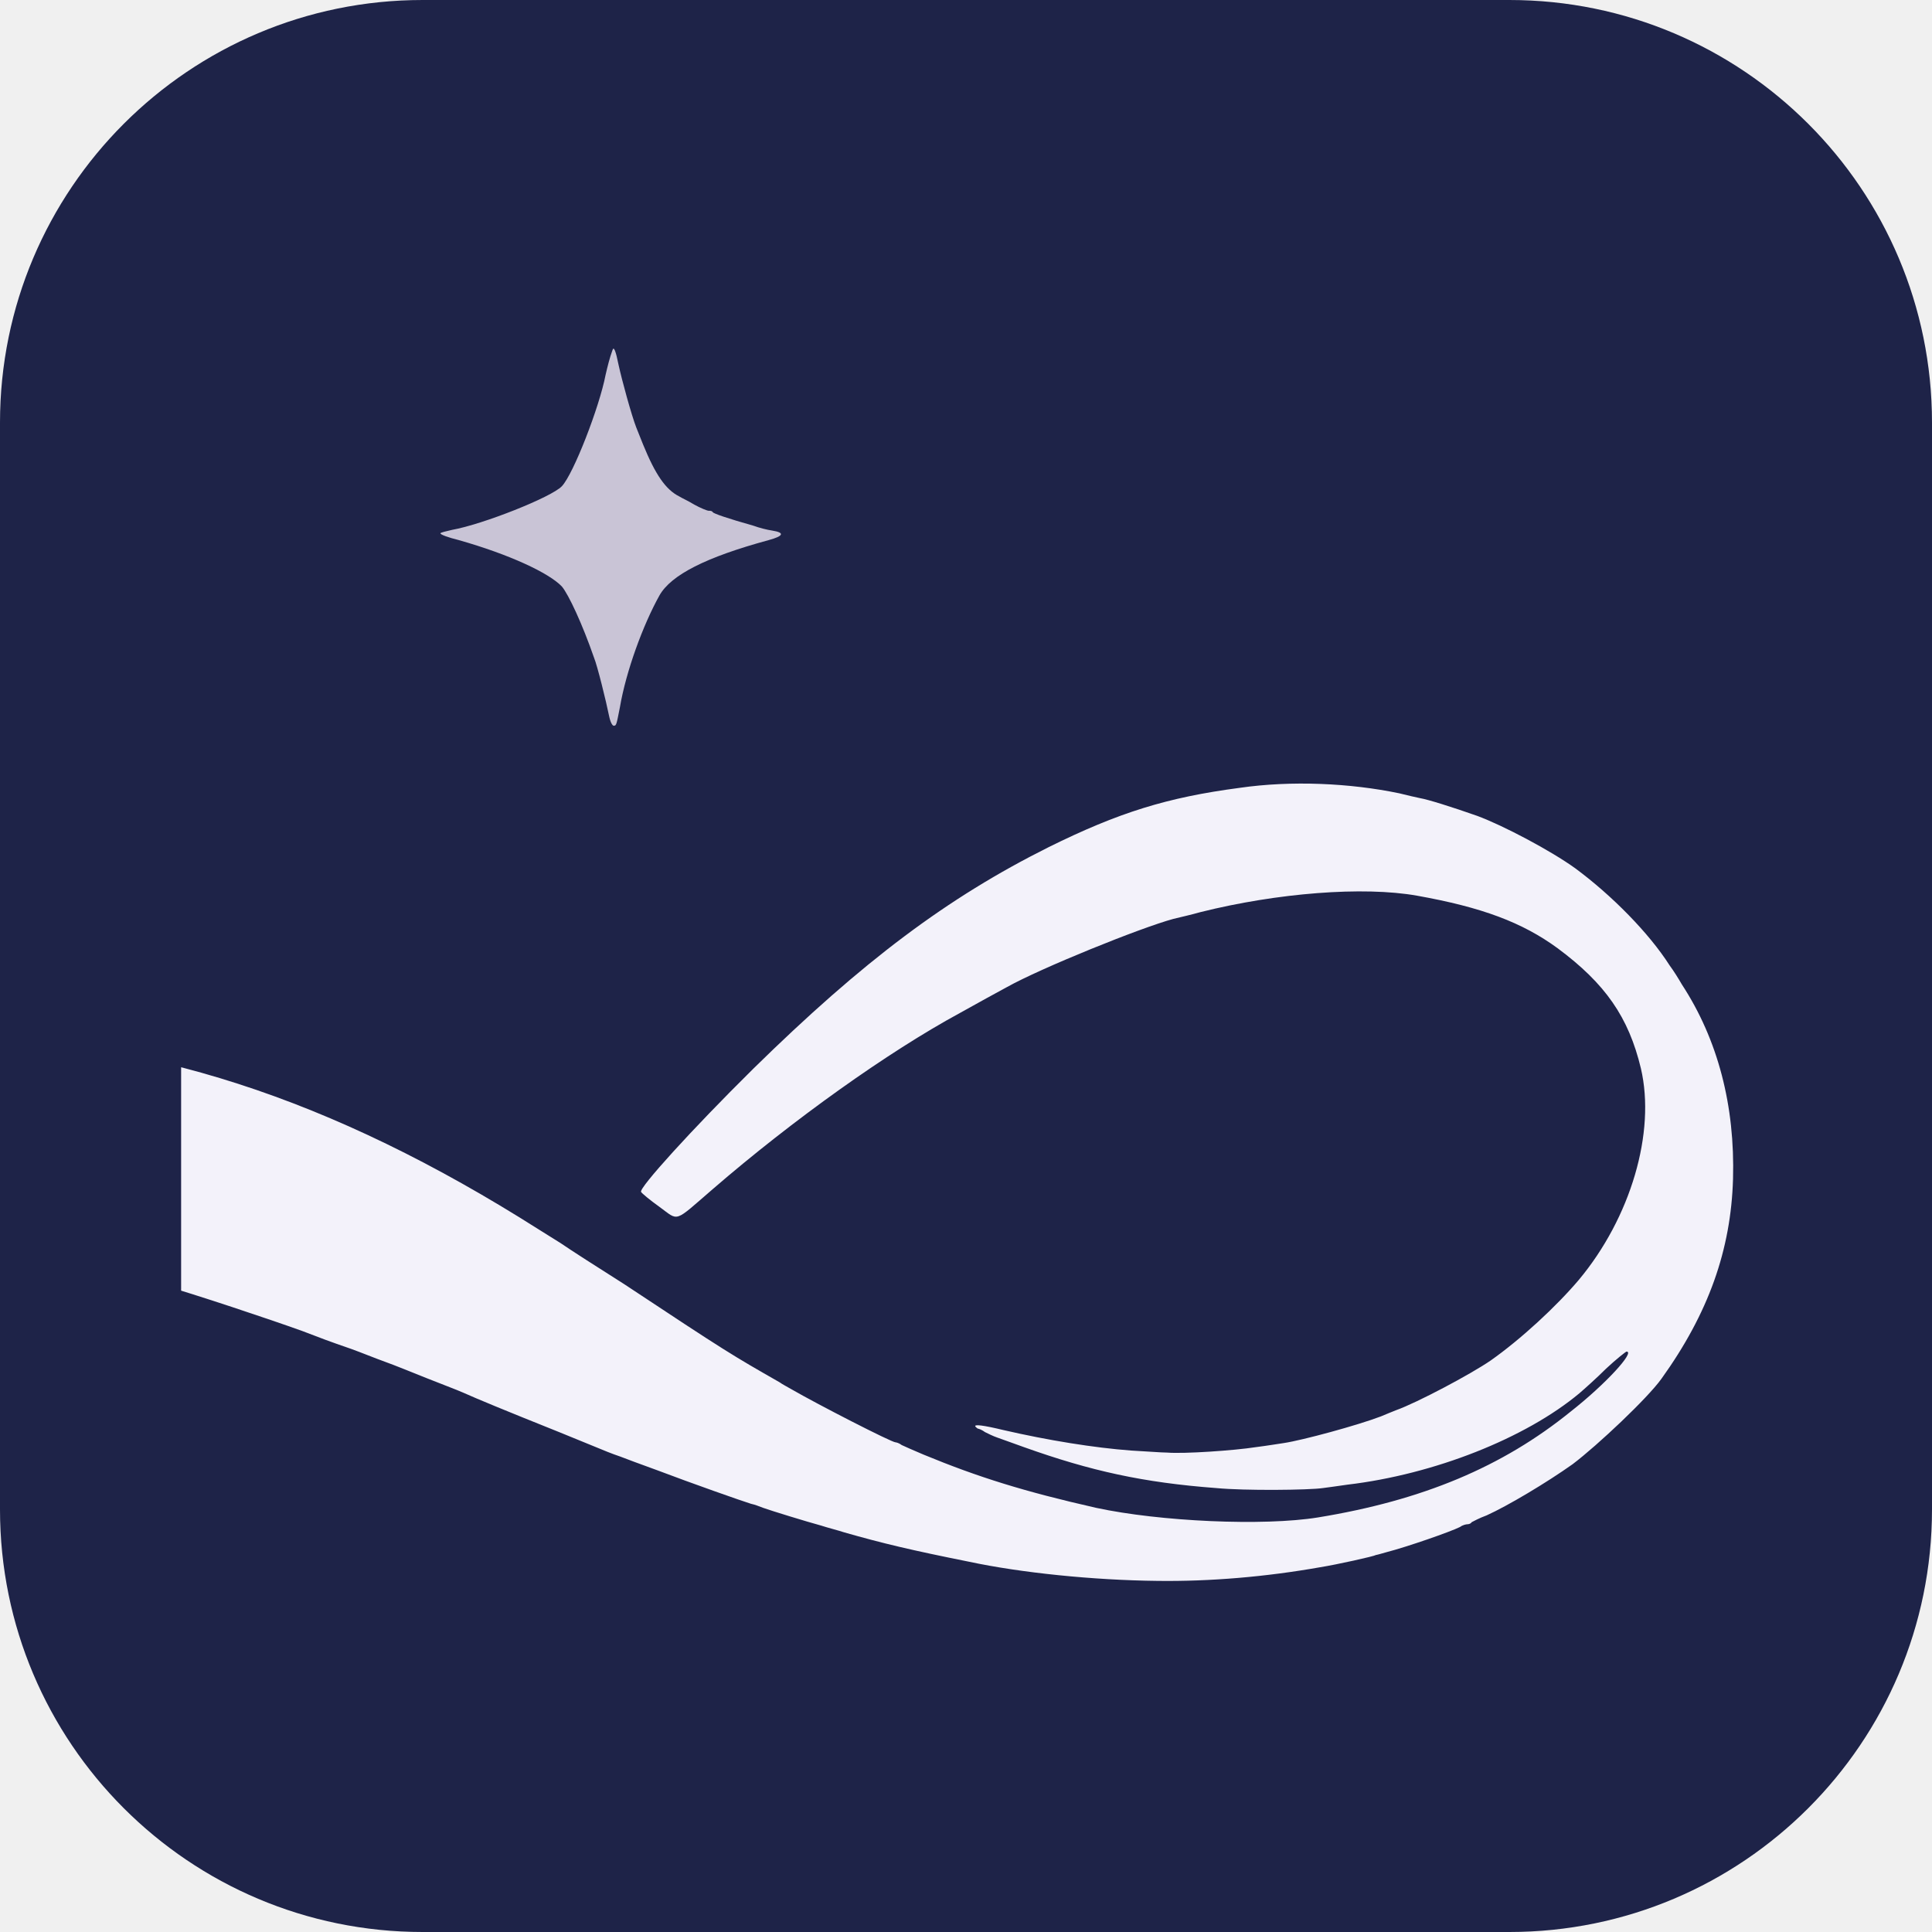
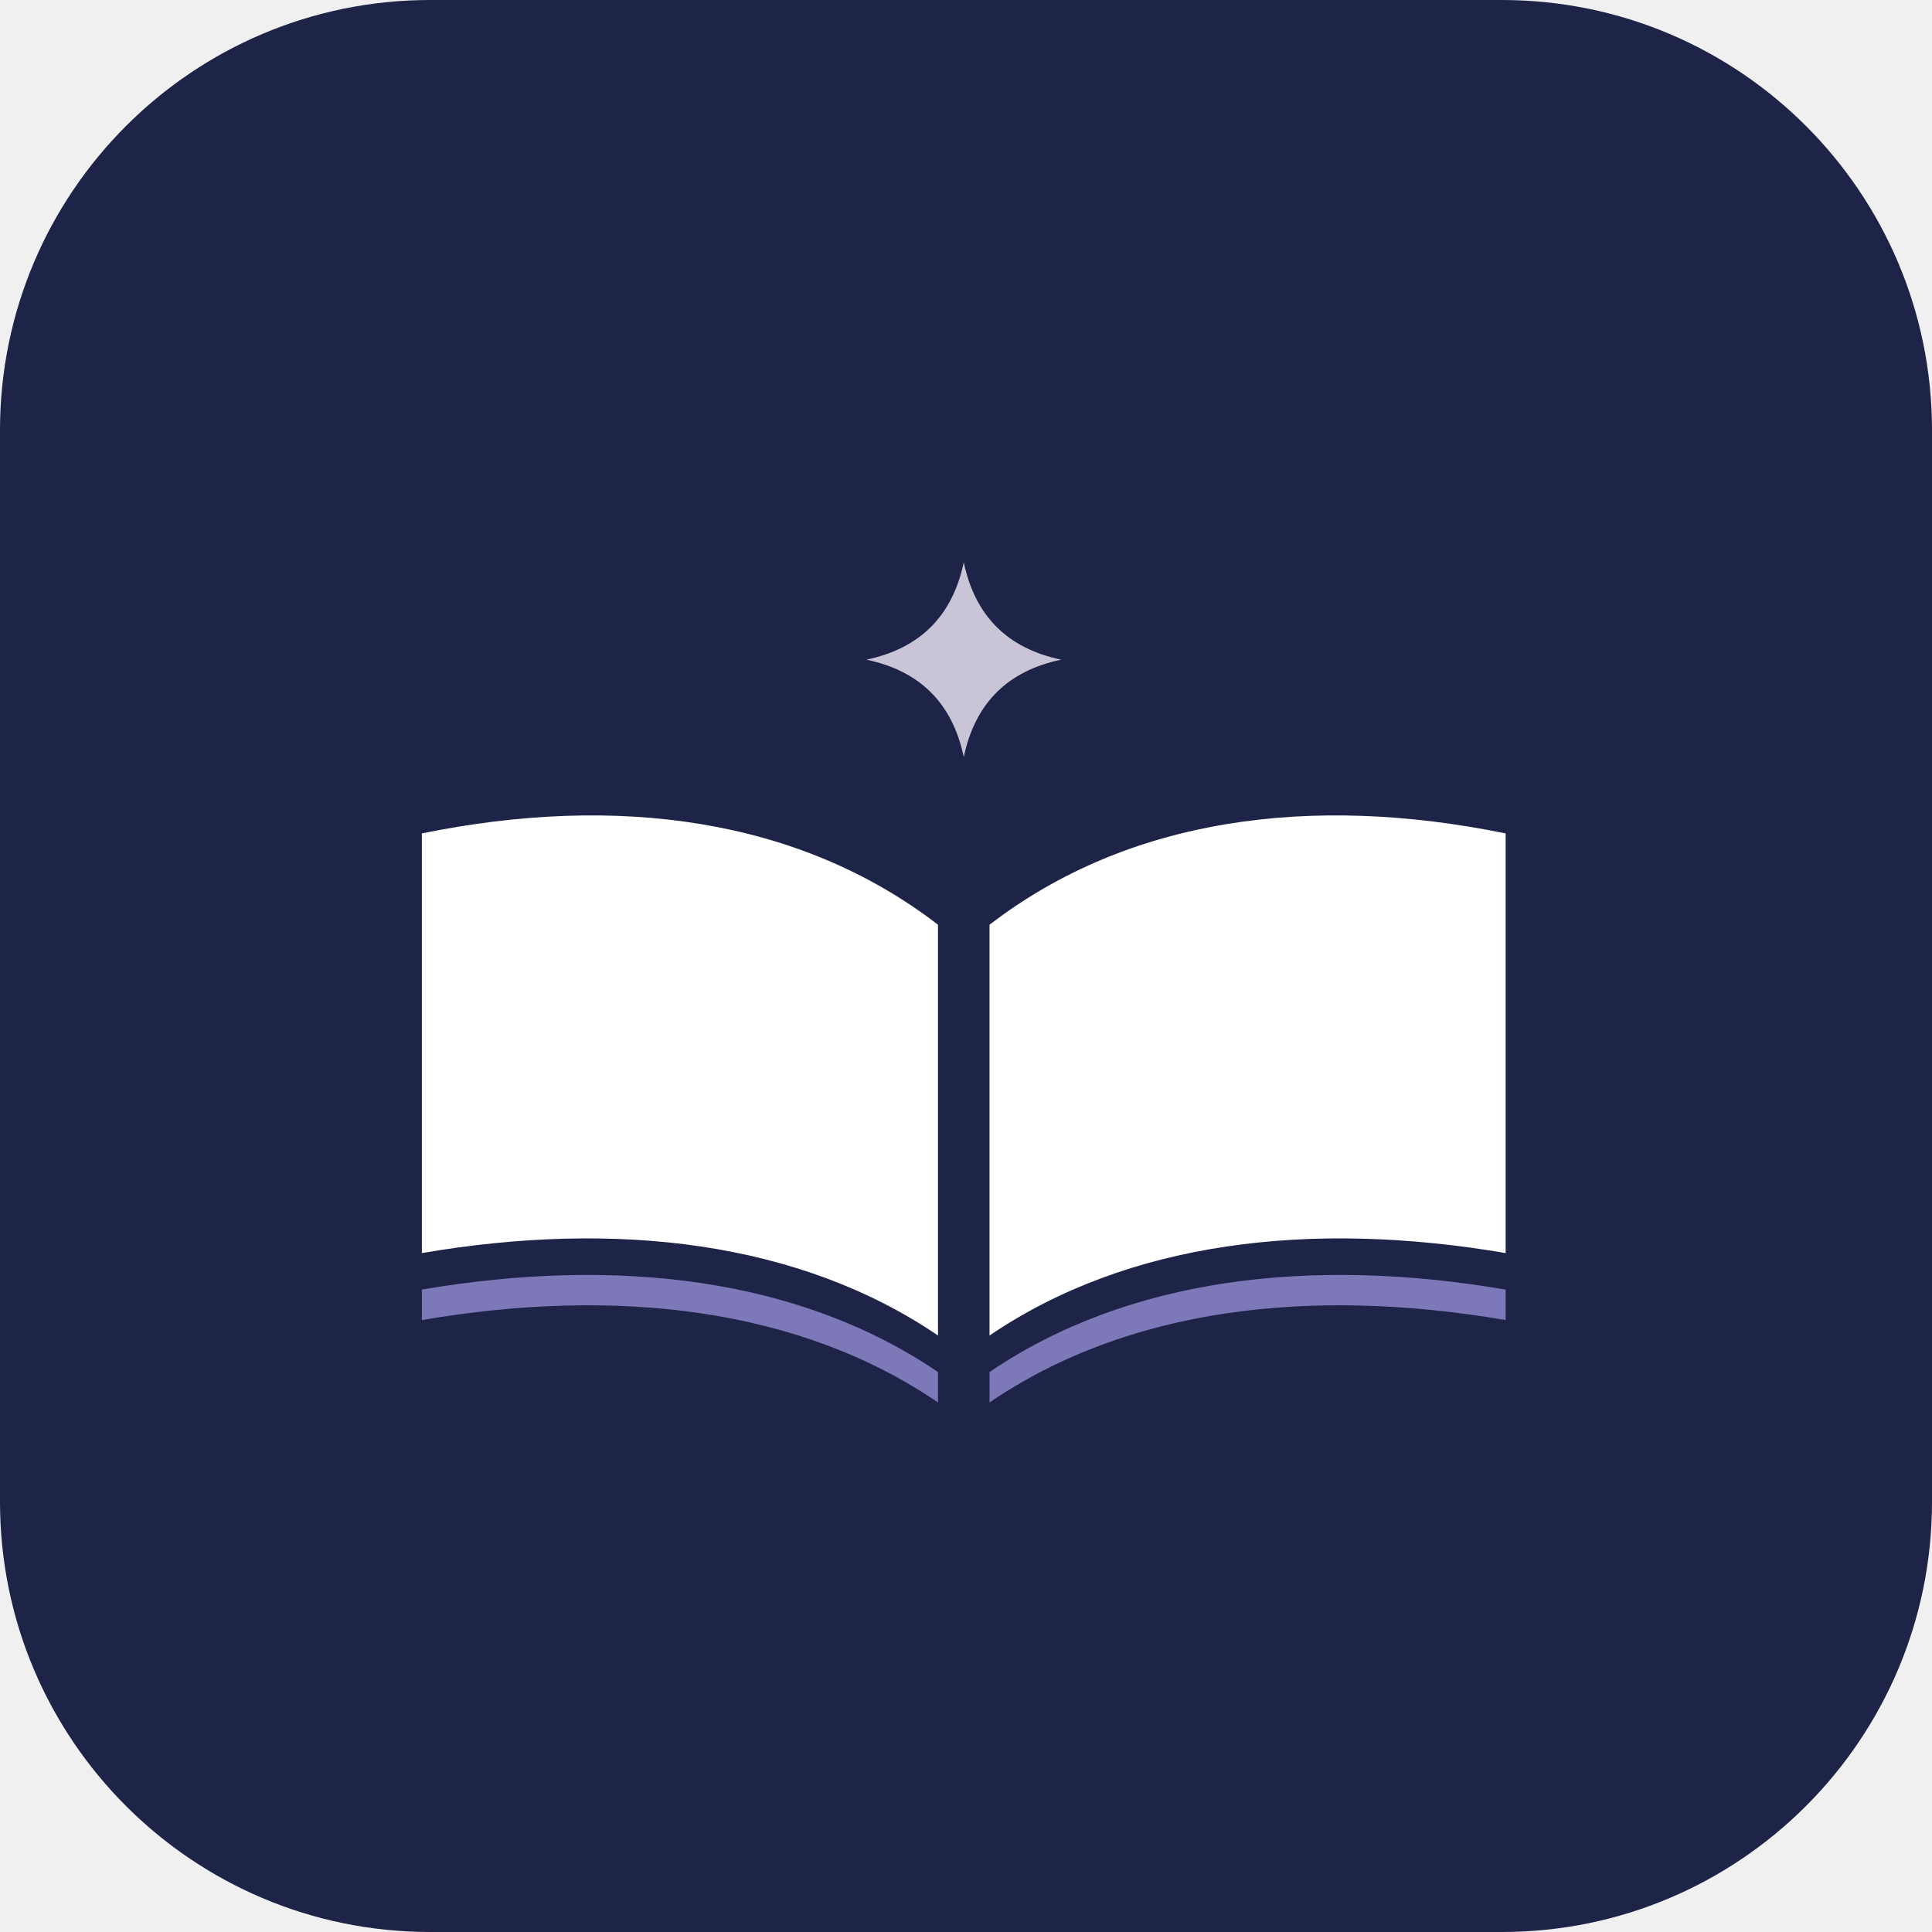
- <svg xmlns="http://www.w3.org/2000/svg" viewBox="0 0 32 32">
-   <rect width="32" height="32" rx="7" fill="#1E2348" />
-   <clipPath id="c">
-     <rect x="3" y="0" width="26" height="32" />
-   </clipPath>
-   <g clip-path="url(#c)">
-     <g transform="translate(-13.957 5.713) scale(0.11304)">
-       <path d="M305.1 64.9C294.5 66.3 287.4 68.5 277.1 73.6C262.3 81 250 90.2 233.8 106.1C224.8 115 217.1 123.5 217.4 124.1C217.5 124.3 218.7 125.3 220.1 126.3C223 128.4 222.1 128.7 227.9 123.7C239.7 113.5 253.6 103.6 264.1 97.9C266.6 96.5 269.7 94.8 271 94.1C276 91.3 290.6 85.4 295.4 84.1C296.2 83.9 298 83.5 299.4 83.1C310.6 80.3 323.2 79.3 331.1 80.7C340.6 82.4 346.5 84.6 351.7 88.4C358.7 93.6 362.1 98.5 363.9 106C366.1 115.4 362.4 127.9 354.8 137C351.5 140.9 346.3 145.7 341.9 148.8C339 150.8 331.1 155 328 156.1C327.5 156.3 326.5 156.7 325.8 157C322.4 158.3 314.3 160.5 311.6 160.9C310.9 161 309.1 161.3 307.5 161.5C304.3 162 297 162.5 294.5 162.3C293.6 162.3 291.2 162.1 289.2 162C283.8 161.6 277 160.5 270.5 159C267.6 158.3 266.1 158.1 266.4 158.5C266.5 158.6 266.7 158.8 266.8 158.8C266.9 158.8 267.4 159 267.8 159.3C268.2 159.5 269 159.9 269.6 160.1C270.1 160.3 271.9 160.9 273.5 161.5C283.3 165 291 166.7 301.7 167.5C305.8 167.9 315.3 167.8 317.3 167.5C318 167.4 319.6 167.2 320.9 167C333.6 165.5 347 160.2 354.9 153.6C355.6 153 357.4 151.4 358.8 150C360.3 148.6 361.7 147.5 361.8 147.5C363.1 147.5 358.7 152.3 353.6 156.3C343.6 164.4 331.9 169.3 316.6 171.8C308.6 173.1 293.4 172.4 284.1 170.4C273.5 168 266.8 165.9 258.8 162.6C257.4 162 256 161.4 255.6 161.2C255.2 160.9 254.8 160.8 254.7 160.8C254.1 160.8 243.2 155.2 239.4 153C238.9 152.7 238.1 152.3 237.7 152C230.7 148 230 147.6 214.9 137.6C211.1 135.2 206.9 132.5 205.6 131.6C204.3 130.8 202.9 129.9 202.4 129.6C172 110.3 144.5 101.4 114.9 101.4C102 101.4 94.3 102.3 81.3 105.4C72.9 107.4 59.2 112.2 53.3 115.2C51.2 116.3 51 115.6 52.8 113.1C53.4 112.1 54 111.2 54 111.1C54 111 55.4 108.9 58.4 104.3C59.2 102.9 60.2 101.3 60.6 100.6C61 99.9 62.2 98.1 63.1 96.6C64.1 95.1 65.4 93.2 65.9 92.4C67.3 90.2 67.8 89.3 68.8 87.8C69.3 87 69.9 86 70.1 85.6C70.6 84.7 71.7 83 74.6 78.7C75.9 76.9 77 75.2 77.1 75C77.9 73.7 79.2 71.6 80.1 70.4C81.3 68.7 81.3 68.1 80.1 68.3C79.6 68.4 78.2 68.6 77.1 68.7C76 68.9 74.9 69.1 74.6 69.1C74.3 69.2 73 70.4 71.7 71.8C70.4 73.3 67.9 76 66.1 77.9C61 83.4 58.6 86.1 54.6 90.7C51.1 94.6 43.6 103.6 41.9 105.8C41.5 106.3 40.4 107.6 39.5 108.6C38.2 110.3 26.1 126.3 24.5 128.6C24.2 129 23.1 130.6 22.1 132C21 133.4 18 137.8 15.4 141.8C12.7 145.7 10.2 149.4 9.8 150C8.5 152 9 152.1 11.3 150.3C15.2 147.3 27.1 140.8 33 138.4C33.9 138 34.9 137.6 35.1 137.5C40.1 135.2 50 132.1 55.9 131C56.4 130.9 58.9 130.4 61.4 129.9C69.2 128.4 76.3 127.8 86.7 127.8C92.1 127.8 93.7 127.8 103.1 128.6C107.2 129 113.9 129.9 117.1 130.5C117.8 130.6 120 131 121.9 131.4C128.7 132.7 137.1 134.7 147.1 137.7C152 139.1 162.8 142.7 167.8 144.5C170.4 145.5 171.7 146 174.9 147.1C176.3 147.6 178.5 148.5 179.9 149C181.3 149.5 184 150.6 186 151.4C188 152.2 190.4 153.1 191.3 153.5C193.3 154.4 197.4 156.1 205.4 159.3C208.8 160.7 212 162 212.5 162.2C213 162.4 213.8 162.7 214.4 162.9C214.9 163.1 217.3 164 219.8 164.9C224.8 166.8 232.2 169.4 233.5 169.8C234 169.9 234.8 170.2 235.3 170.4C236.4 170.8 241.6 172.4 243.8 173C244.7 173.3 246.3 173.7 247.2 174C252.8 175.6 257 176.6 265.5 178.3C273 179.9 283.6 181 293.1 181.1C300.8 181.2 309 180.5 316.9 179.1C319.4 178.7 324.8 177.5 325.1 177.3C325.2 177.3 325.9 177.1 326.6 176.9C329.7 176.1 336 173.9 337.4 173.2C337.8 172.9 338.3 172.8 338.5 172.8C338.7 172.8 339 172.7 339.1 172.5C339.3 172.4 340.2 171.9 341.3 171.5C344.4 170.1 350.1 166.7 353.9 164C357.6 161.2 364.9 154.3 366.9 151.5C373.8 141.9 377.1 132.6 377.4 122.2C377.7 111.5 375.2 101.8 369.9 93.7C369.5 93 368.7 91.7 368.1 90.9C365.1 86.2 359.7 80.7 354.3 76.7C350.7 74.1 343.7 70.4 339.9 69C336.2 67.7 332.7 66.6 331.5 66.4C331 66.3 329.7 66 328.5 65.7C321.3 64.2 312.7 63.8 305.1 64.9" fill="#F3F2FA" fill-rule="evenodd" />
-       <path d="M213.2 0.8C212.8 1.9 212.5 3.1 212.2 4.4C211.3 9.1 207.5 18.9 205.8 20.7C204.3 22.3 194.2 26.3 189.7 27.1C188.8 27.3 188 27.5 188 27.6C188 27.8 189.1 28.2 190.7 28.6C198.1 30.7 203.9 33.4 205.8 35.4C206.8 36.6 208.8 40.9 210.5 45.8C211 47 212.3 52.3 212.7 54.3C212.9 55.3 213.2 55.8 213.4 55.8C213.8 55.8 213.8 55.6 214.3 53.1C215.2 47.8 217.7 41 220.1 36.7C221.8 33.7 226.9 31.1 236.1 28.6C238.3 28 238.5 27.5 236.6 27.2C235.9 27.1 234.7 26.8 233.9 26.5C230 25.4 228 24.7 227.9 24.5C227.8 24.3 227.5 24.3 227.3 24.3C227.1 24.3 226.1 23.9 225.2 23.4C224.4 22.9 223.3 22.4 223 22.2C221 21.2 219.5 19 217.7 14.6C217.4 13.9 217 12.8 216.7 12.1C216 10.3 214.6 5.2 214.1 2.9C213.7 0.9 213.4 0.1 213.2 0.8" fill="#C9C4D6" fill-rule="evenodd" />
-     </g>
+ <svg xmlns="http://www.w3.org/2000/svg" viewBox="0 0 512 512">
+   <rect width="512" height="512" rx="114" fill="#1e2348" />
+   <g transform="translate(20.2 149.0) scale(1.2412)">
+     <path d="M 184.0 179.4 C 154.4 159.2 115.4 154.7 73.8 161.8 L 73.8 155.3 C 115.4 148.2 154.4 152.8 184.0 172.9ZM 195.0 179.4 C 224.6 159.2 263.6 154.7 305.2 161.8 L 305.2 155.3 C 263.6 148.2 224.6 152.8 195.0 172.9Z" fill="#7d79b8" />
+     <path d="M 184.0 165.1 C 154.4 145.0 115.4 140.4 73.8 147.5 L 73.8 57.9 C 115.4 49.4 154.4 54.6 184.0 77.4ZM 195.0 165.1 C 224.6 145.0 263.6 140.4 305.2 147.5 L 305.2 57.9 C 263.6 49.4 224.6 54.6 195.0 77.4Z" fill="#ffffff" />
+     <path d="M 189.5 0.0 Q 193.1 17.2 210.3 20.8 Q 193.1 24.4 189.5 41.6 Q 185.9 24.4 168.7 20.8 Q 185.9 17.2 189.5 0.0Z" fill="#c9c4d6" />
  </g>
</svg>
